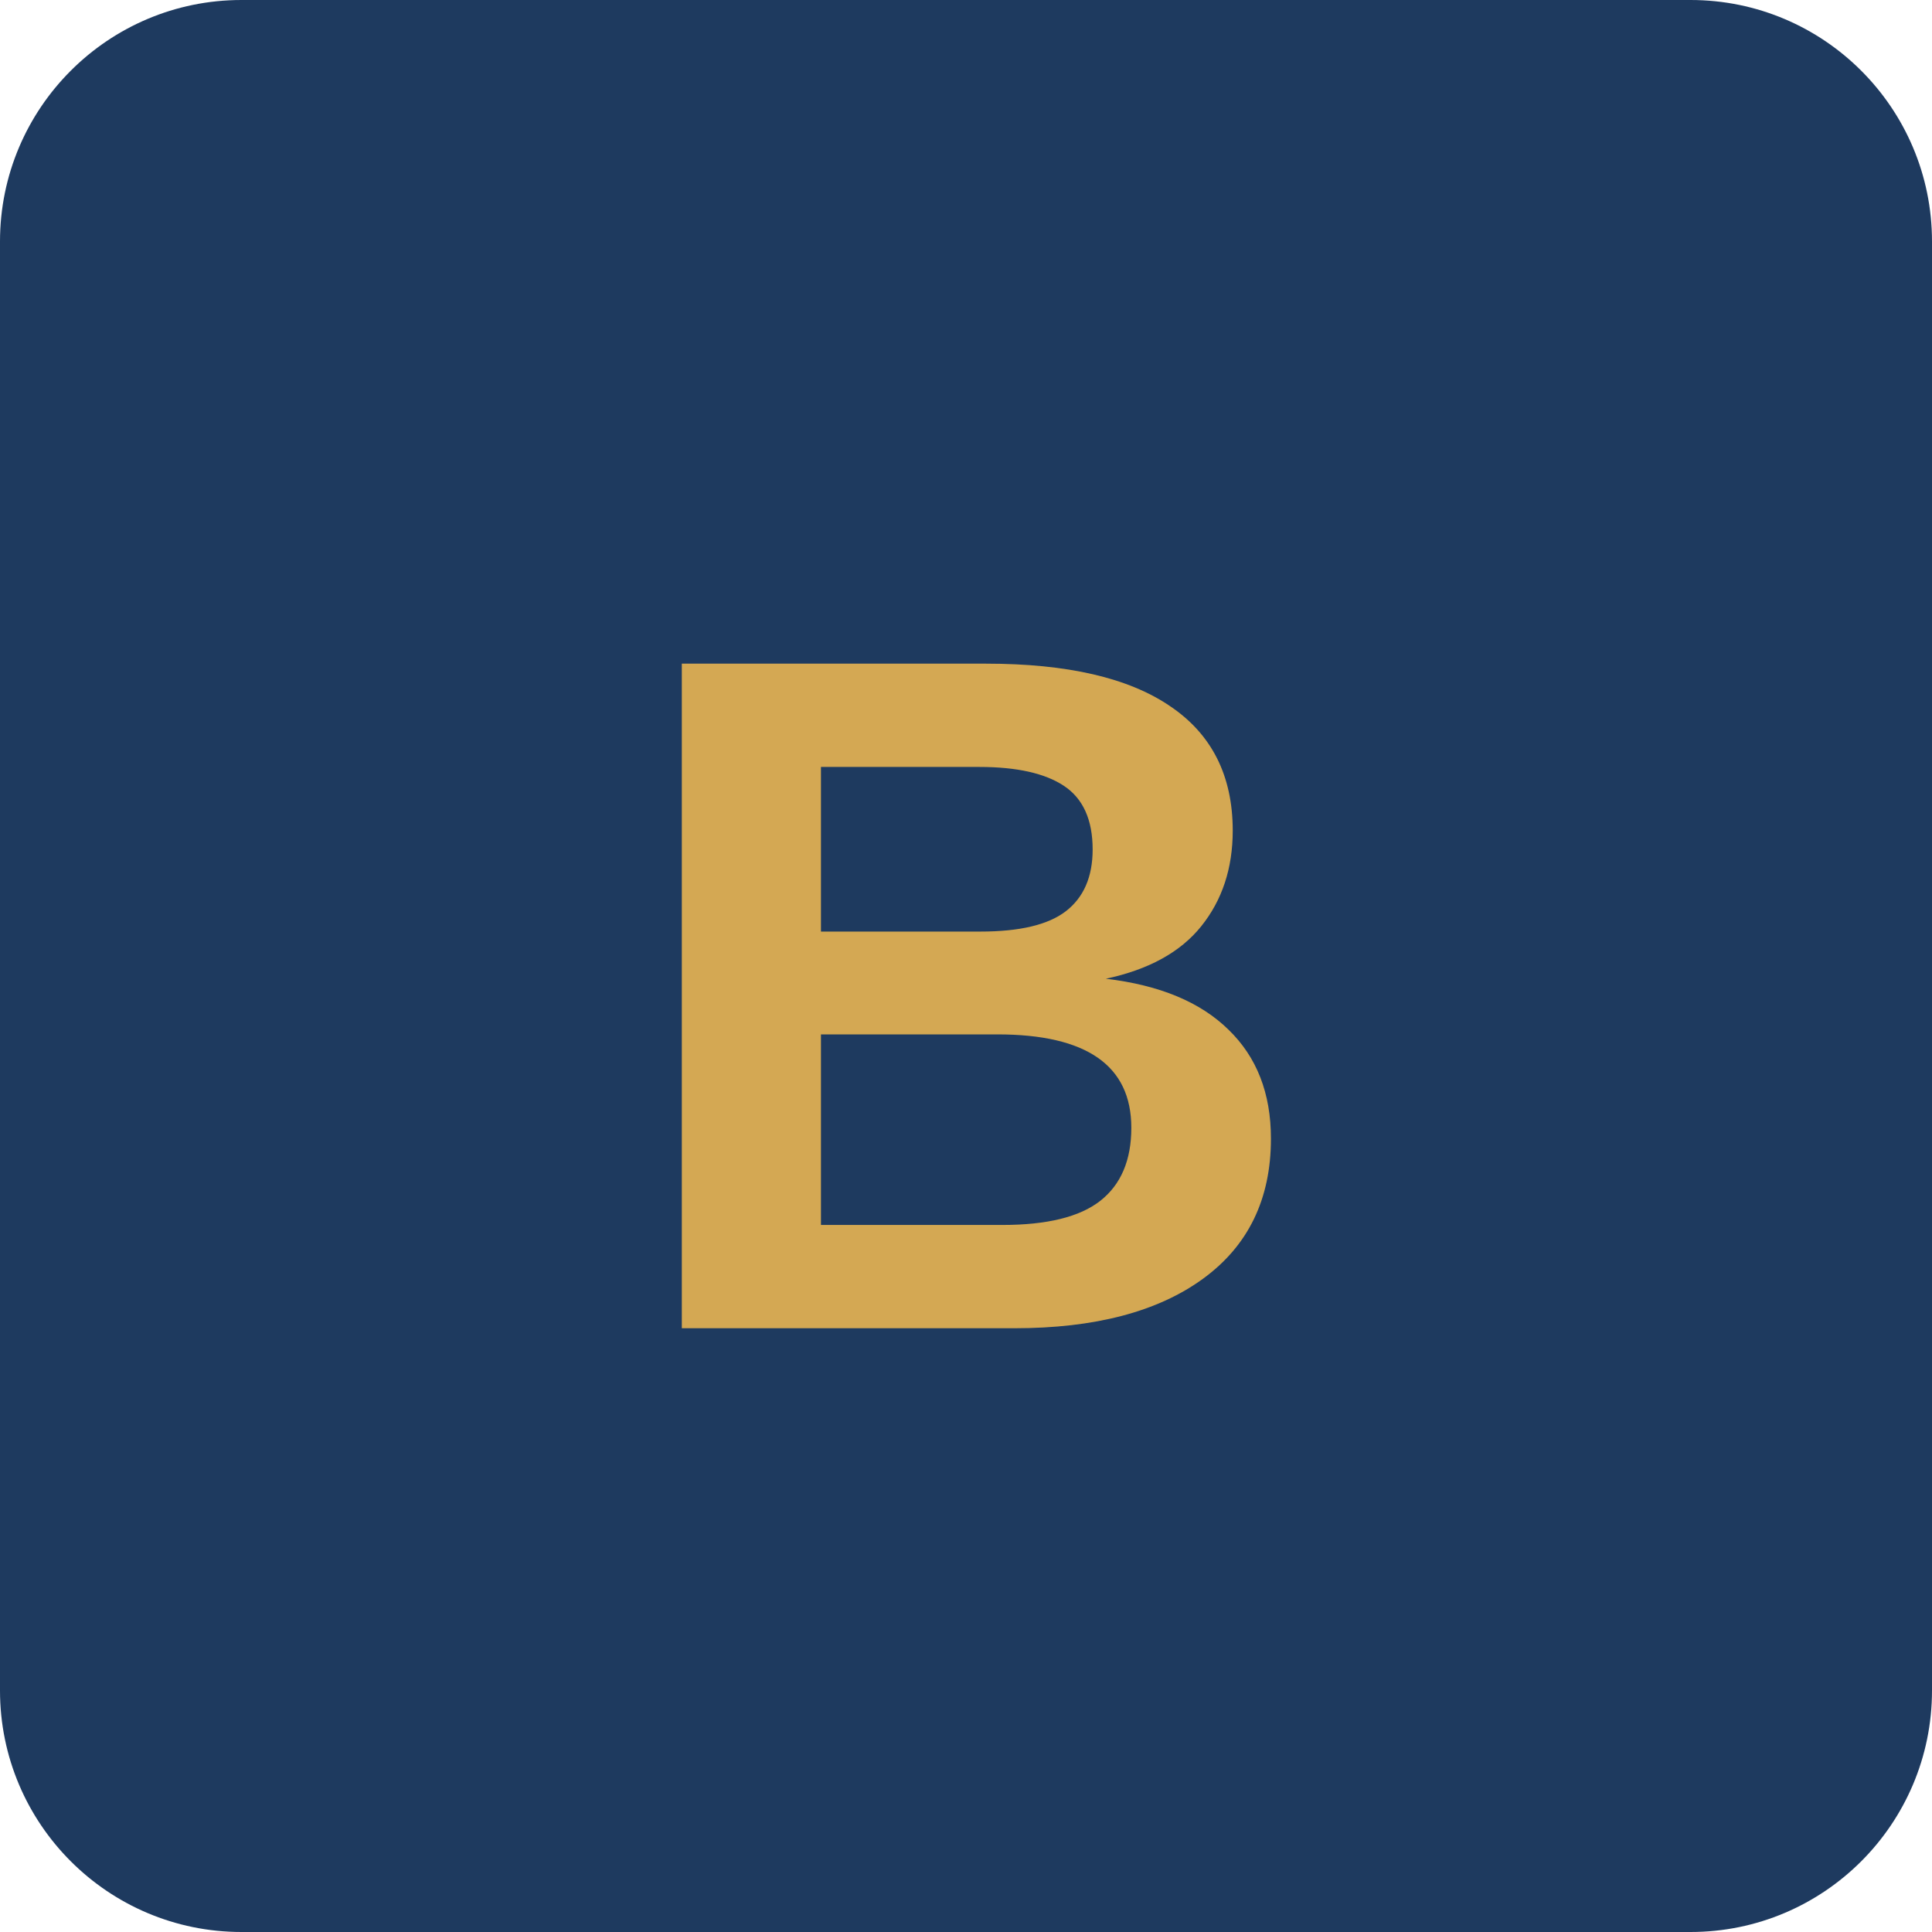
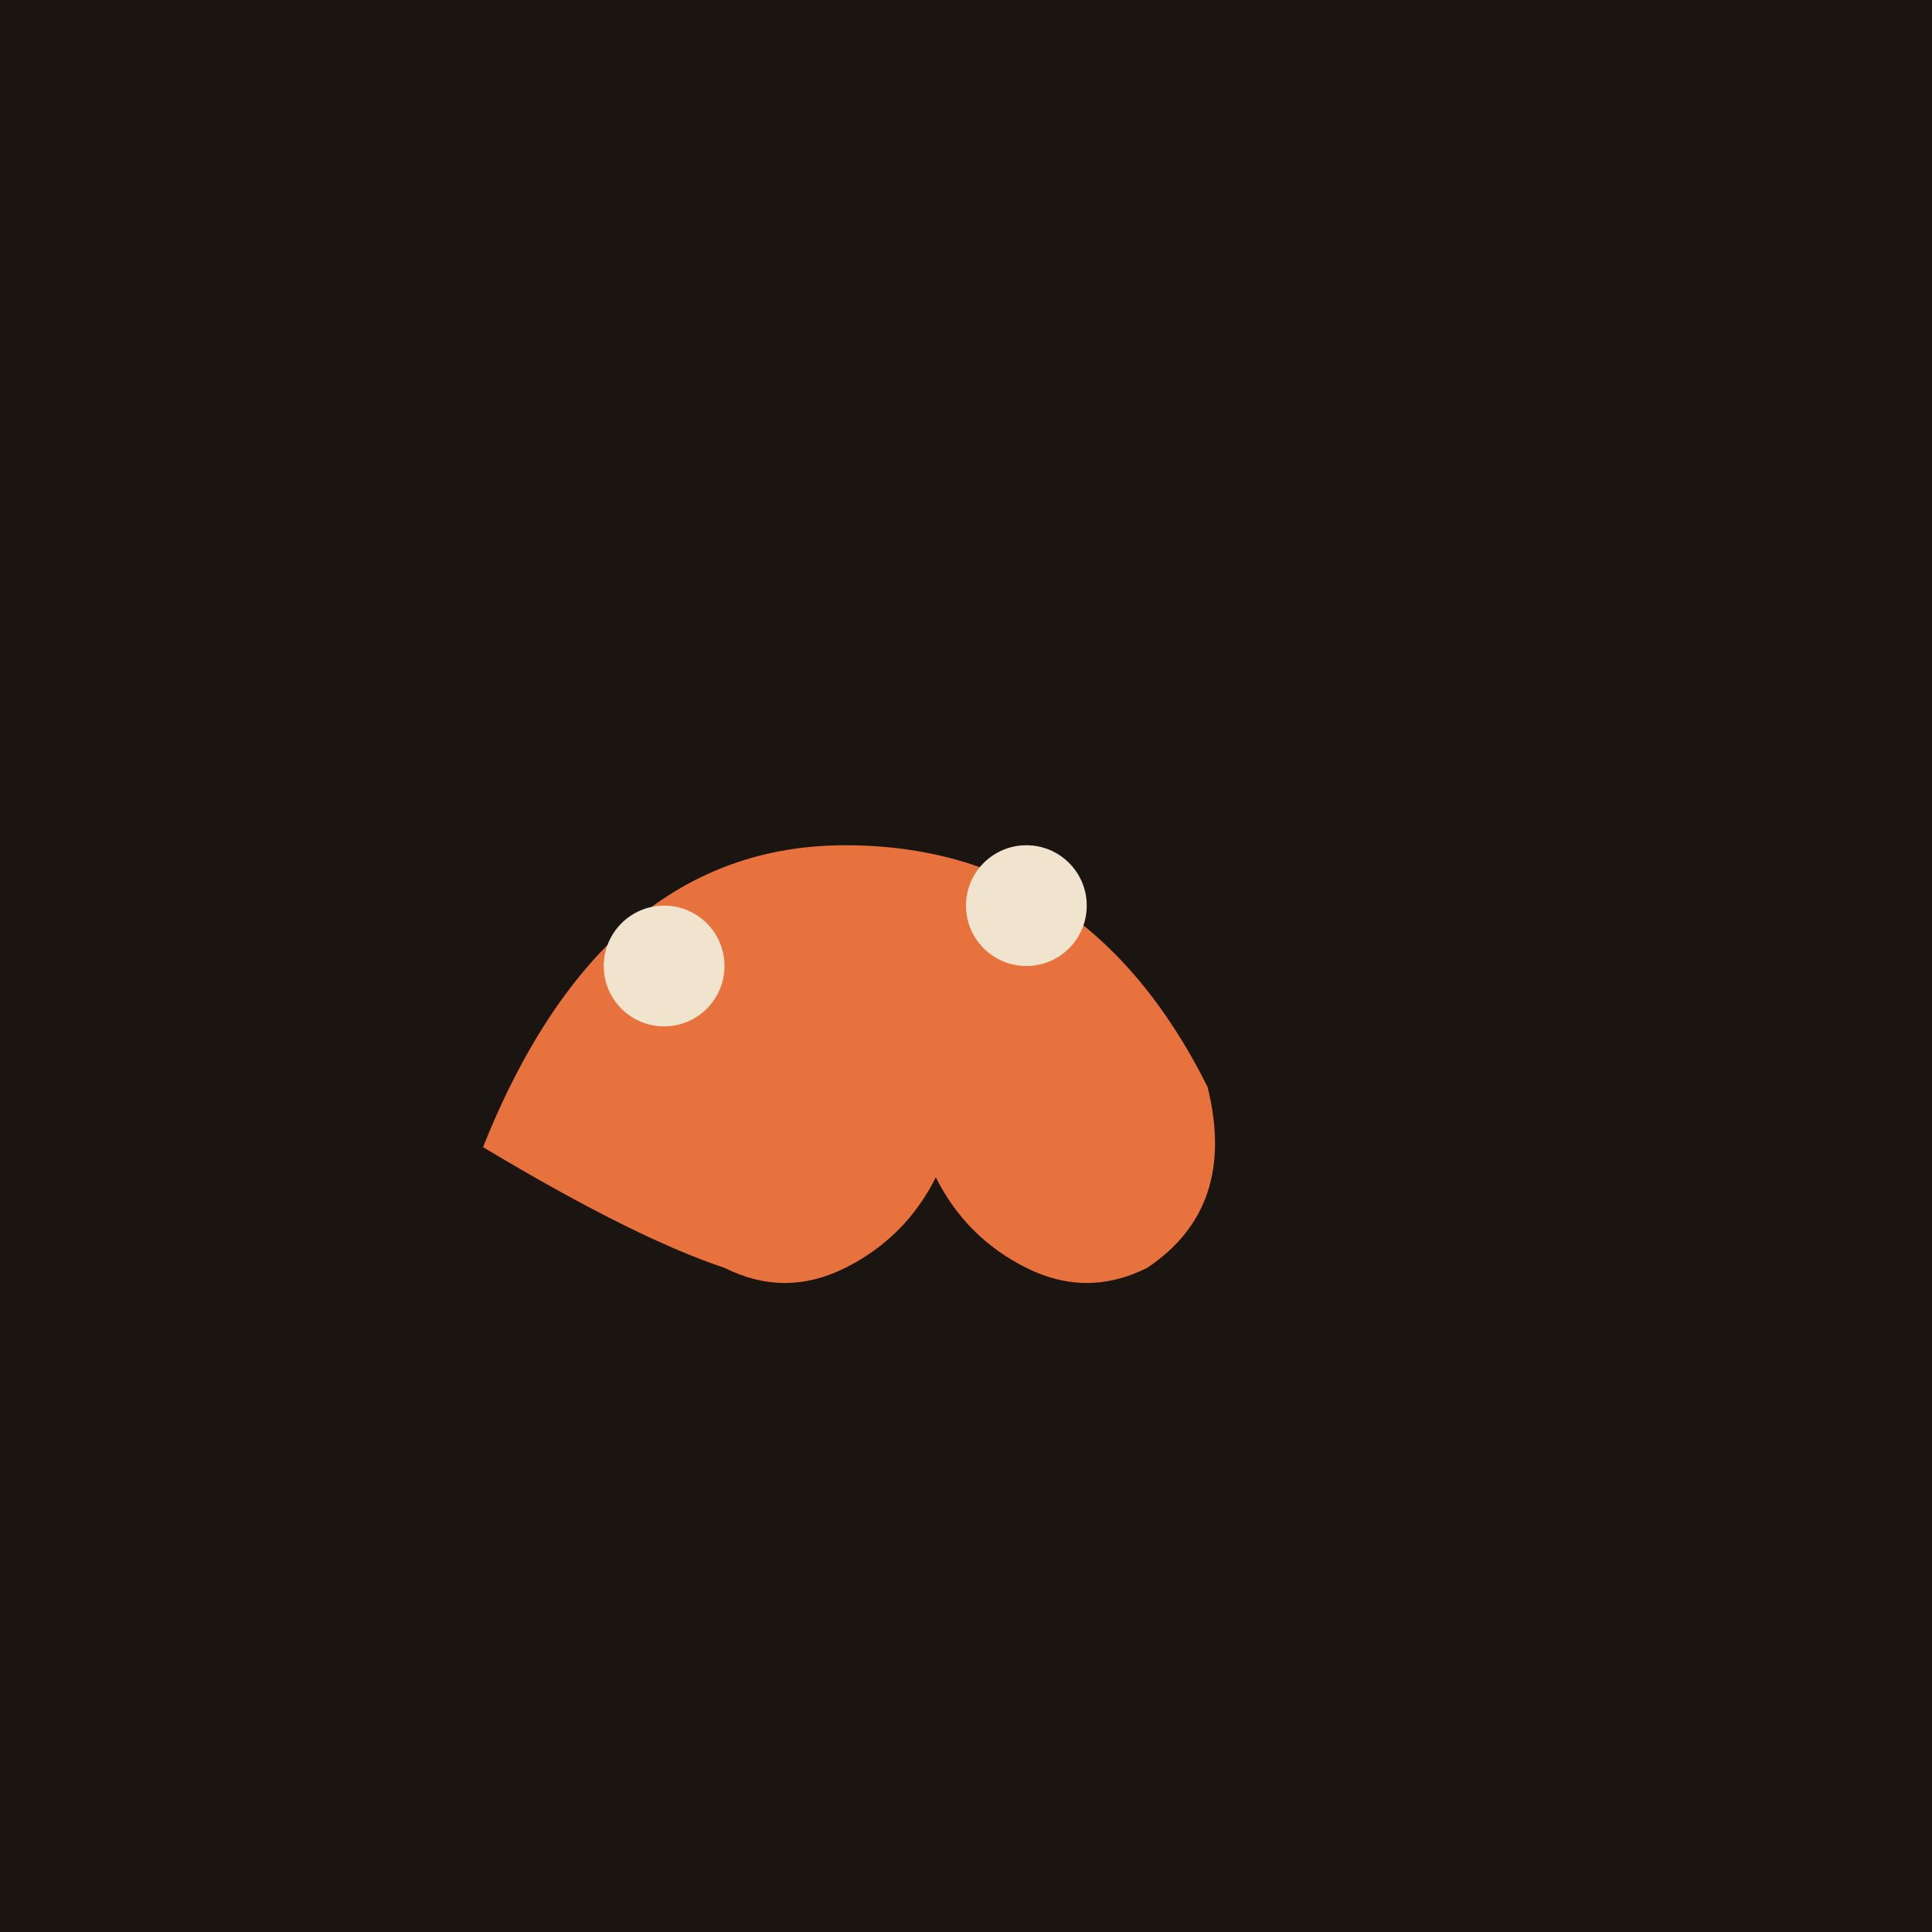
<svg xmlns="http://www.w3.org/2000/svg" viewBox="0 0 64 64">
-   <rect width="64" height="64" rx="8" fill="#1e3a5f" />
-   <text x="32" y="44" font-family="Arial, sans-serif" font-size="32" font-weight="bold" fill="#d4a853" text-anchor="middle">B</text>
+   <rect width="64" height="64" fill="#1A1510" />
+   <path d="M16 38 q4 -10 12 -10 q8 0 12 8 q1 4 -2 6 q-2 1 -4 0 q-2 -1 -3 -3 q-1 2 -3 3 q-2 1 -4 0 q-3 -1 -8 -4 z" fill="#E8723D" />
+   <circle cx="22" cy="32" r="2" fill="#F0E4CE" />
+   <circle cx="34" cy="30" r="2" fill="#F0E4CE" />
</svg>
